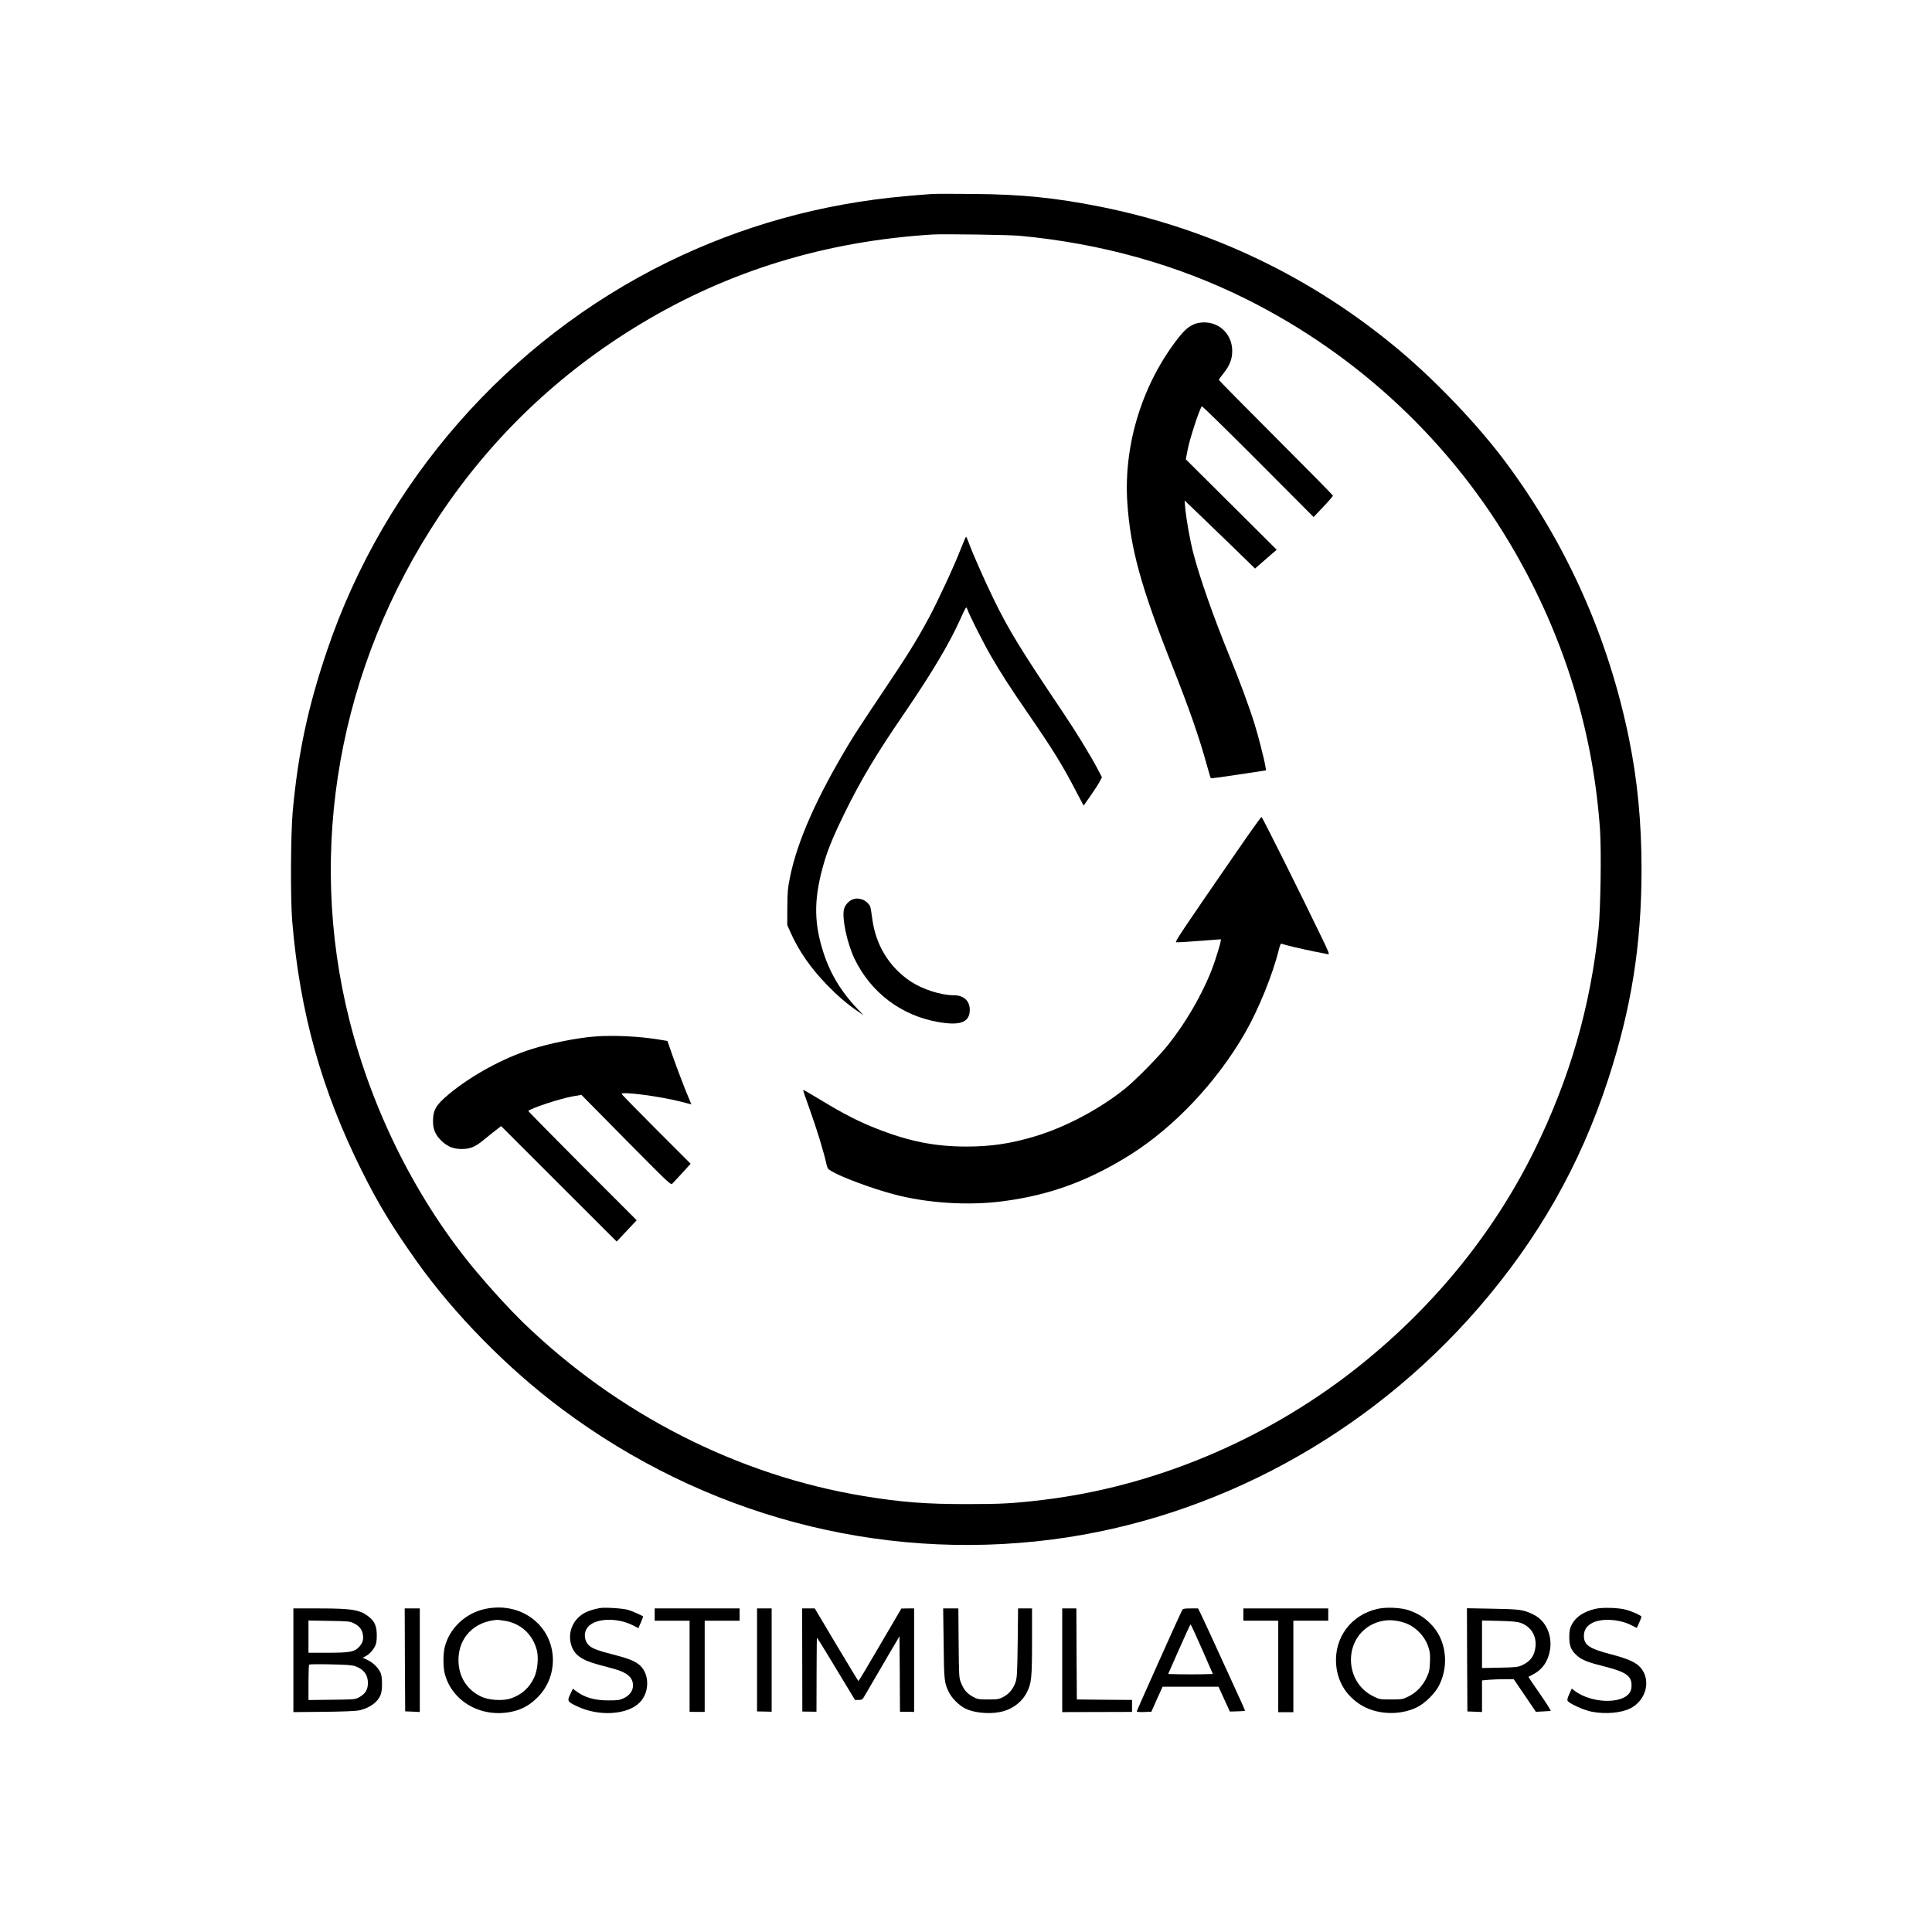
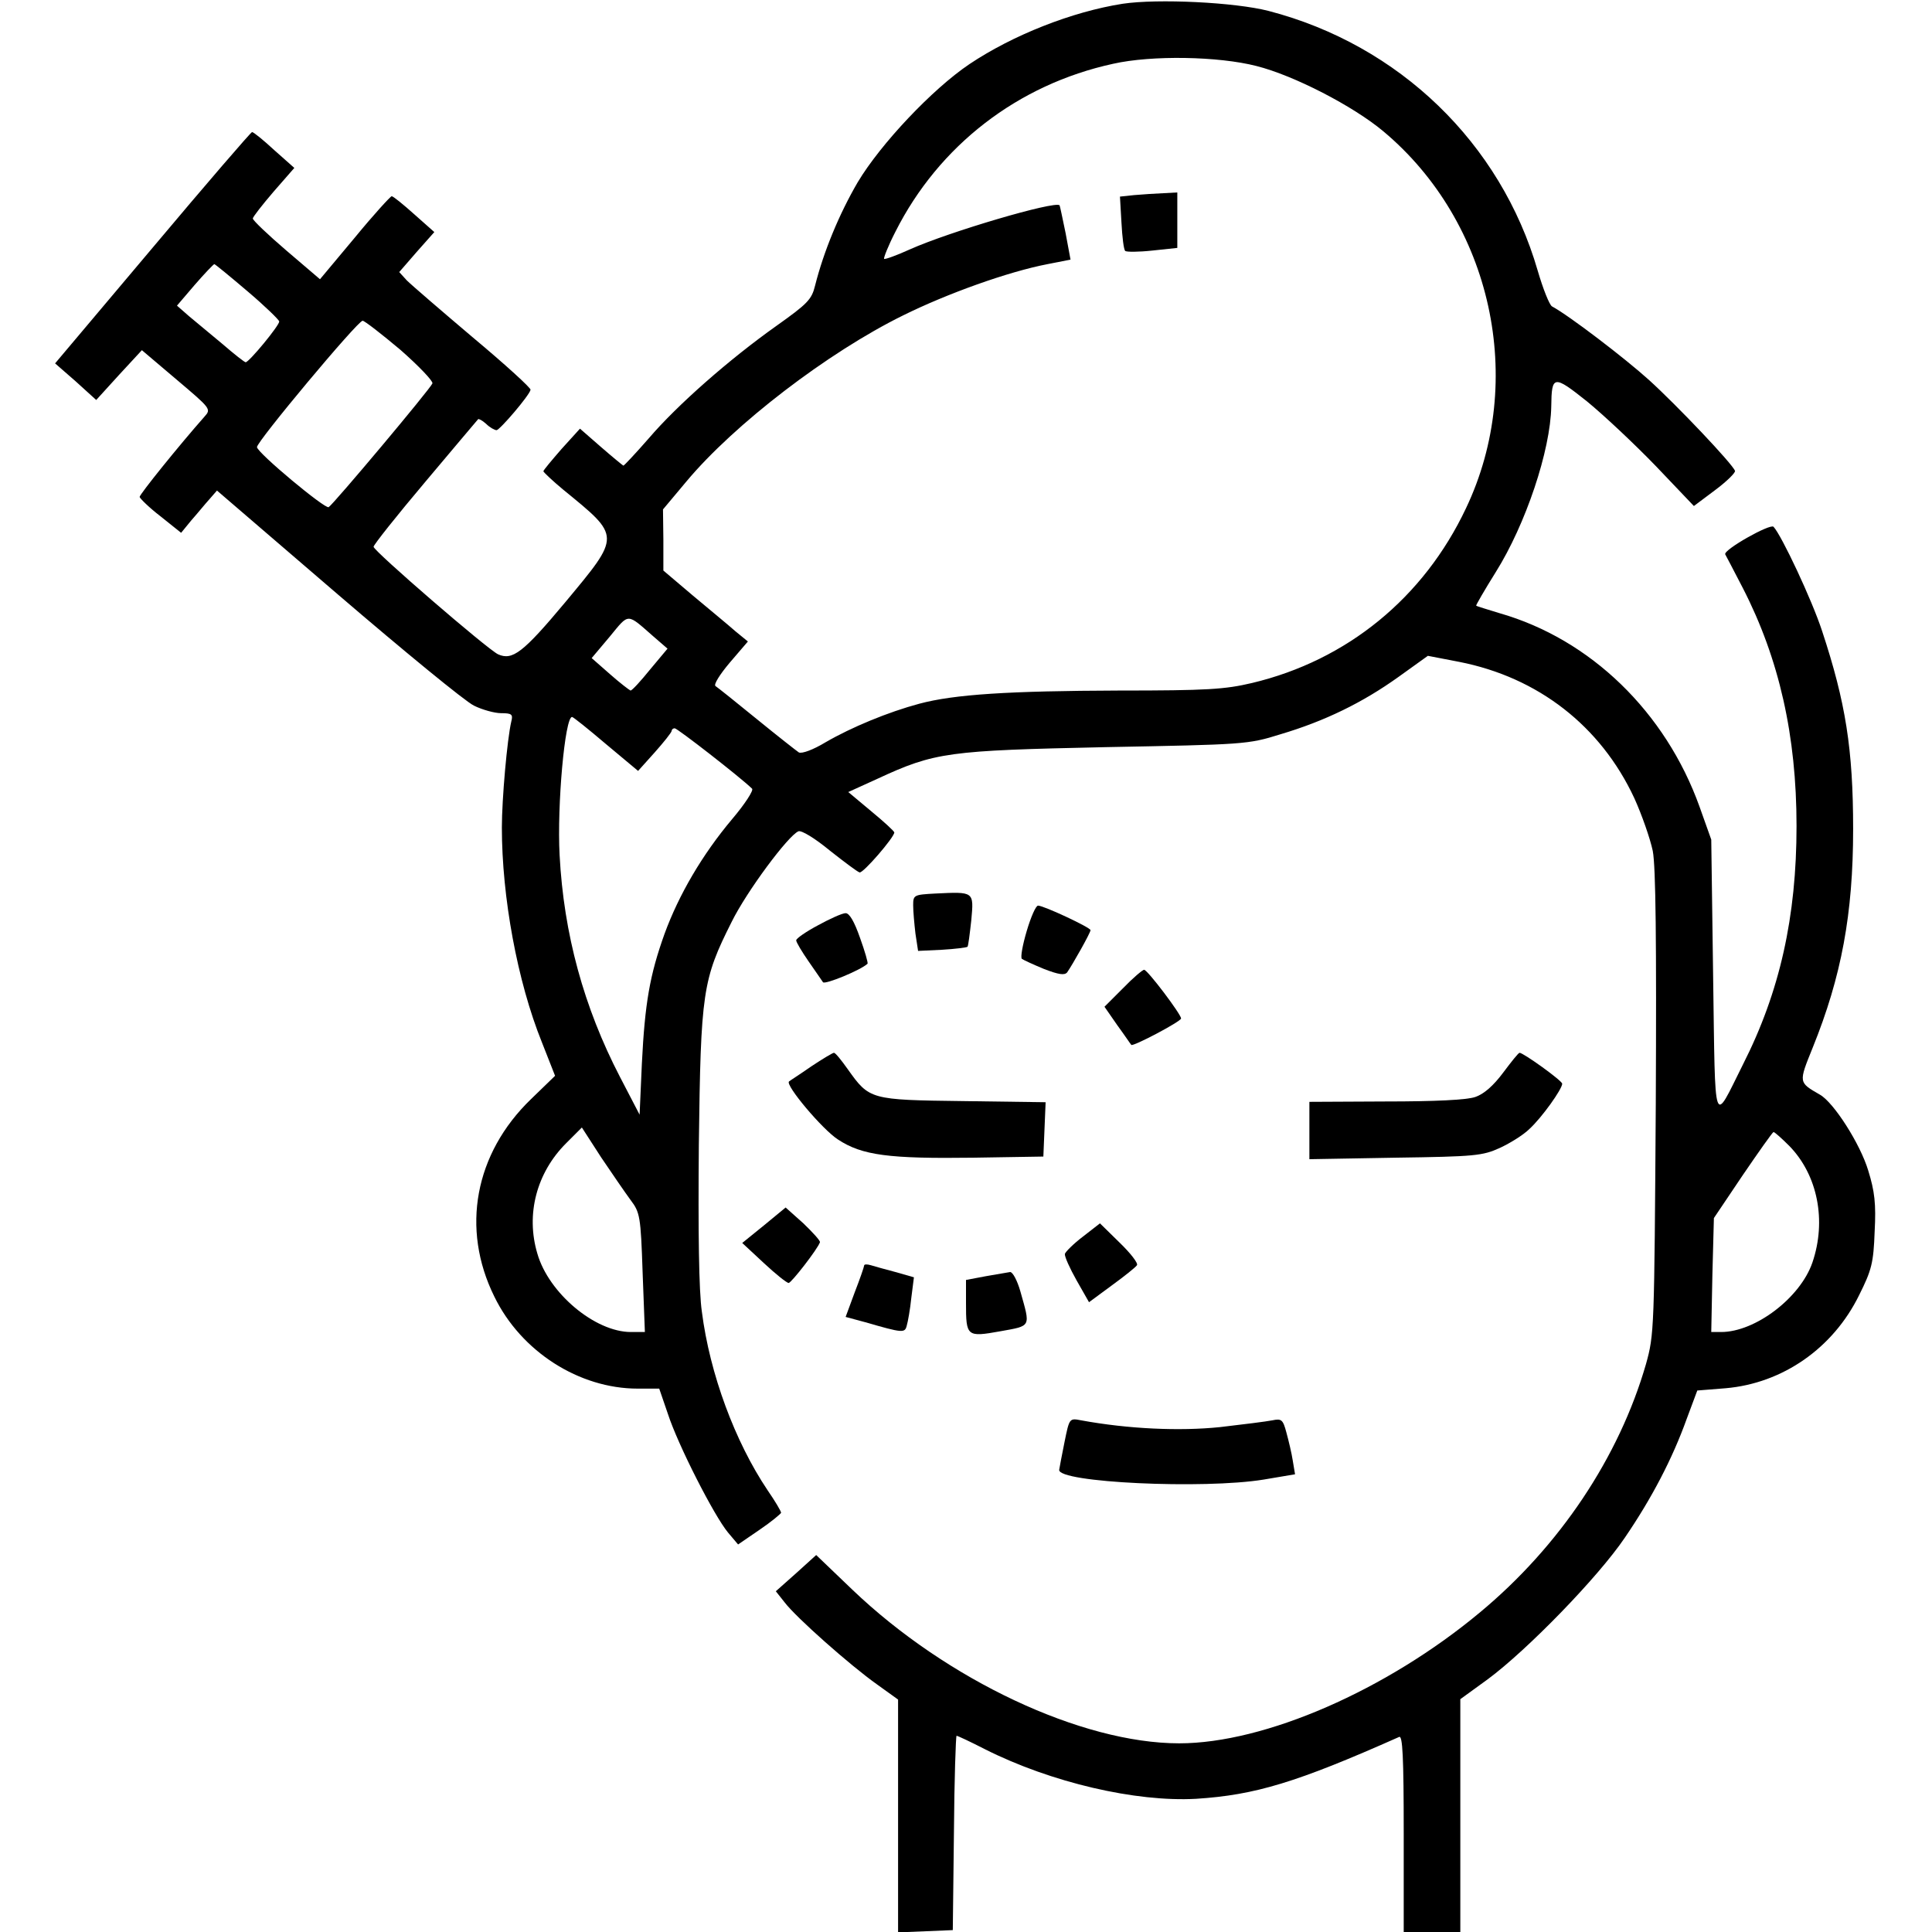
- <svg xmlns="http://www.w3.org/2000/svg" version="1.0" width="2048pt" height="2048pt" viewBox="0 0 2048 2048" preserveAspectRatio="xMidYMid meet">
-   <g transform="translate(0,2048) scale(0.1,-0.1)" fill="#000000" stroke="none">
-     <path d="M9885 18424 c-38 -2 -171 -13 -295 -24 -892 -81 -1728 -314 -2515 -700 -1690 -830 -2999 -2322 -3606 -4110 -204 -599 -309 -1092 -366 -1710 -22 -245 -25 -932 -5 -1170 81 -964 311 -1787 737 -2641 175 -351 320 -589 578 -954 400 -564 964 -1138 1542 -1570 1508 -1127 3356 -1620 5193 -1385 1728 222 3357 1107 4528 2460 631 730 1074 1510 1368 2408 250 764 357 1438 357 2242 -1 497 -42 930 -132 1375 -217 1069 -657 2059 -1304 2930 -291 392 -734 858 -1135 1195 -921 771 -1988 1283 -3167 1519 -471 94 -832 131 -1338 135 -203 2 -401 2 -440 0z m920 -443 c863 -80 1673 -306 2407 -672 1192 -595 2182 -1526 2843 -2674 528 -917 834 -1912 906 -2952 15 -222 6 -830 -15 -1043 -86 -831 -305 -1590 -681 -2355 -441 -896 -1097 -1694 -1921 -2336 -954 -743 -2118 -1228 -3284 -1368 -315 -38 -443 -45 -800 -45 -443 -1 -710 20 -1104 85 -1336 220 -2612 871 -3615 1844 -140 137 -326 339 -488 532 -622 740 -1099 1683 -1347 2661 -461 1816 -115 3756 955 5359 557 833 1271 1513 2134 2032 934 562 1957 874 3090 945 119 7 803 -3 920 -13z" />
-     <path d="M12718 17059 c-81 -12 -142 -54 -217 -148 -388 -488 -592 -1139 -551 -1758 32 -486 145 -896 475 -1728 182 -459 288 -763 369 -1059 20 -71 38 -131 40 -134 6 -5 81 5 379 50 l208 32 -7 41 c-13 79 -75 322 -115 450 -61 195 -160 462 -270 730 -165 404 -312 822 -379 1080 -35 135 -75 359 -86 480 l-7 80 169 -162 c93 -90 261 -252 374 -361 l204 -199 81 71 c44 39 96 84 115 100 l34 28 -482 480 -482 479 20 104 c23 119 125 429 150 458 4 4 272 -258 596 -583 l589 -591 102 108 c56 59 102 113 103 118 0 6 -272 282 -605 615 -333 333 -605 609 -605 613 0 4 23 36 50 70 65 81 93 152 92 239 -1 189 -158 324 -344 297z" />
-     <path d="M10185 14662 c-74 -190 -241 -549 -340 -734 -131 -243 -231 -403 -510 -818 -139 -206 -286 -431 -327 -500 -351 -583 -556 -1044 -634 -1430 -24 -117 -27 -160 -28 -320 l-1 -185 36 -81 c87 -196 213 -376 384 -553 116 -119 204 -195 320 -276 l70 -48 -66 69 c-182 192 -299 390 -372 634 -92 304 -87 556 18 915 41 142 108 303 220 530 175 355 335 622 623 1042 303 444 487 752 607 1021 27 62 53 112 57 112 4 0 10 -10 14 -22 15 -50 167 -351 246 -488 111 -190 195 -322 396 -614 268 -390 364 -545 514 -834 l75 -142 75 107 c41 60 85 127 97 151 l22 43 -51 97 c-80 150 -226 388 -370 602 -445 662 -567 861 -730 1196 -89 181 -231 503 -265 602 -11 28 -21 52 -24 52 -4 0 -28 -58 -56 -128z" />
-     <path d="M13117 11463 c-591 -856 -665 -968 -650 -971 13 -3 140 5 392 25 l84 6 -7 -39 c-4 -21 -30 -106 -57 -189 -94 -283 -286 -628 -500 -895 -99 -124 -341 -370 -454 -461 -268 -215 -625 -405 -948 -503 -257 -78 -471 -110 -732 -110 -333 0 -605 54 -945 187 -193 75 -363 162 -599 306 -101 61 -185 110 -187 108 -3 -2 29 -97 71 -212 71 -197 151 -457 175 -573 11 -47 16 -55 56 -78 110 -65 429 -183 655 -243 353 -95 791 -123 1158 -75 495 64 906 214 1349 491 471 296 921 773 1222 1297 141 246 292 617 356 879 14 55 20 67 33 62 32 -13 209 -54 336 -80 72 -14 140 -28 152 -30 19 -4 10 19 -69 182 -236 489 -627 1273 -636 1273 -5 0 -120 -161 -255 -357z" />
-     <path d="M9052 10950 c-44 -10 -90 -55 -104 -103 -27 -90 30 -363 111 -532 173 -357 495 -601 887 -669 235 -41 334 -3 334 130 0 95 -65 154 -170 154 -135 0 -331 63 -455 145 -231 154 -374 389 -410 675 -7 59 -17 116 -23 126 -15 29 -54 61 -82 69 -45 12 -55 13 -88 5z" />
-     <path d="M6310 9493 c-192 -14 -481 -72 -678 -135 -300 -95 -633 -277 -873 -476 -139 -116 -169 -167 -169 -291 0 -87 30 -151 99 -213 61 -55 122 -78 206 -78 87 0 140 22 226 91 41 34 100 82 133 107 l58 45 612 -612 613 -612 106 113 106 113 -577 577 c-317 318 -574 579 -572 582 31 29 336 130 465 153 l98 17 473 -479 c469 -474 474 -479 493 -460 11 11 58 63 106 114 l86 95 -365 365 c-202 202 -366 370 -366 375 0 28 410 -26 632 -83 l107 -28 -15 36 c-47 108 -134 336 -183 476 l-56 160 -100 17 c-198 32 -473 46 -665 31z" />
-     <path d="M5140 3424 c-205 -44 -374 -203 -425 -401 -19 -73 -19 -213 0 -286 77 -294 386 -470 708 -402 107 22 192 69 274 151 221 218 218 585 -6 796 -142 135 -345 187 -551 142z m210 -125 c171 -27 298 -145 341 -313 20 -80 7 -213 -29 -289 -51 -110 -136 -185 -250 -222 -83 -27 -228 -18 -306 18 -157 72 -246 214 -246 391 0 236 165 407 410 425 8 0 44 -4 80 -10z" />
-     <path d="M6360 3434 c-58 -10 -117 -28 -152 -46 -130 -64 -193 -206 -154 -342 31 -106 108 -163 286 -211 52 -14 129 -35 170 -46 138 -38 200 -92 200 -175 0 -56 -33 -103 -95 -134 -45 -22 -62 -25 -165 -25 -150 0 -251 30 -346 100 l-31 24 -28 -59 c-35 -73 -31 -79 80 -131 227 -106 526 -87 655 43 113 113 106 320 -13 408 -53 39 -121 64 -285 106 -129 32 -201 59 -232 86 -55 46 -67 130 -27 189 69 105 308 119 486 30 l58 -30 27 61 c14 34 25 62 23 63 -14 12 -114 56 -157 69 -54 17 -248 29 -300 20z" />
-     <path d="M14601 3425 c-277 -63 -456 -301 -438 -581 13 -182 98 -328 250 -429 167 -111 420 -125 607 -33 87 42 196 151 238 238 107 219 69 485 -92 646 -69 69 -129 107 -225 142 -84 31 -244 39 -340 17z m284 -146 c115 -37 217 -139 256 -257 17 -52 21 -81 17 -160 -3 -83 -8 -107 -35 -164 -42 -90 -109 -160 -192 -201 -63 -31 -70 -32 -186 -32 -116 0 -123 1 -187 33 -315 155 -317 618 -3 767 102 48 212 53 330 14z" />
-     <path d="M16913 3426 c-128 -30 -212 -87 -255 -174 -18 -37 -23 -64 -23 -127 0 -95 21 -143 86 -199 52 -44 113 -68 289 -112 225 -57 285 -99 285 -199 0 -36 -6 -59 -23 -82 -85 -120 -408 -107 -579 23 l-32 24 -26 -58 c-18 -38 -24 -62 -17 -72 17 -29 175 -100 255 -115 147 -28 311 -13 408 35 169 84 224 299 111 431 -48 56 -130 94 -305 140 -243 63 -297 100 -297 200 0 61 31 107 94 138 97 48 281 37 403 -24 l64 -32 25 55 c13 30 24 59 24 64 0 12 -97 56 -163 74 -78 22 -250 27 -324 10z" />
-     <path d="M3110 2880 l0 -549 323 3 c207 2 342 8 377 16 109 25 192 85 224 162 19 43 21 164 5 222 -14 51 -78 119 -142 149 l-52 24 30 16 c37 19 77 61 101 107 13 25 18 57 18 115 0 91 -21 144 -75 189 -96 81 -180 96 -535 96 l-274 0 0 -550z m642 392 c57 -28 88 -68 95 -122 7 -53 -2 -84 -38 -125 -49 -55 -98 -65 -336 -65 l-203 0 0 171 0 171 218 -4 c204 -3 220 -4 264 -26z m18 -456 c88 -33 130 -90 130 -177 0 -69 -27 -113 -90 -149 -44 -25 -50 -25 -292 -28 l-248 -3 0 184 c0 101 3 187 8 191 4 5 106 6 227 3 172 -3 230 -8 265 -21z" />
-     <path d="M4292 2885 l3 -546 78 -3 77 -4 0 549 0 549 -80 0 -80 0 2 -545z" />
-     <path d="M6940 3365 l0 -65 185 0 185 0 0 -483 0 -483 80 -1 80 0 0 483 0 484 185 0 185 0 0 65 0 65 -450 0 -450 0 0 -65z" />
-     <path d="M8025 2884 l0 -546 78 -1 77 -2 0 548 0 547 -77 0 -78 0 0 -546z" />
-     <path d="M8504 2884 l1 -547 75 -1 75 -1 1 385 c1 212 2 389 3 394 1 12 17 -13 230 -366 l174 -288 38 0 c29 0 42 5 52 23 8 12 49 83 92 157 43 74 126 216 184 315 l106 180 3 -400 2 -400 75 -1 75 -1 0 548 0 549 -67 0 -68 -1 -225 -384 c-123 -212 -227 -385 -230 -385 -3 1 -108 174 -234 385 l-229 385 -67 0 -67 0 1 -546z" />
-     <path d="M10003 3058 c4 -399 7 -419 59 -523 30 -58 106 -134 168 -165 88 -45 243 -62 366 -39 126 23 234 101 289 209 49 96 55 154 55 538 l0 352 -74 0 -74 0 -4 -362 c-4 -303 -7 -371 -21 -414 -24 -74 -69 -129 -129 -161 -49 -26 -62 -28 -163 -28 -103 0 -113 2 -164 30 -61 34 -94 72 -124 147 -21 50 -22 71 -25 421 l-3 367 -81 0 -80 0 5 -372z" />
-     <path d="M11260 2880 l0 -549 370 1 370 1 0 64 0 63 -292 2 -293 3 -3 483 -2 482 -75 0 -75 0 0 -550z" />
-     <path d="M12531 3412 c-23 -43 -481 -1065 -481 -1074 0 -5 35 -8 77 -6 l78 3 59 133 60 132 296 0 297 0 60 -132 60 -131 79 2 c43 1 80 4 82 6 2 2 -63 146 -144 321 -81 176 -184 400 -229 500 -46 99 -92 199 -104 222 l-21 42 -80 0 c-67 0 -81 -3 -89 -18z m211 -414 l115 -263 -118 -3 c-66 -1 -172 -1 -237 0 l-119 3 116 263 c63 144 118 262 122 262 3 0 58 -118 121 -262z" />
-     <path d="M13180 3365 l0 -65 185 0 185 0 0 -485 0 -485 80 0 80 0 0 485 0 485 185 0 185 0 0 65 0 65 -450 0 -450 0 0 -65z" />
-     <path d="M15552 2885 l3 -547 78 -3 77 -3 0 168 0 167 77 7 c42 3 117 6 168 6 l91 0 118 -173 117 -173 72 4 c40 2 77 4 84 5 7 1 -44 82 -113 181 -69 98 -123 180 -122 181 2 1 22 12 46 24 101 51 163 140 183 262 25 159 -46 311 -176 374 -106 52 -141 57 -433 62 l-272 5 2 -547z m572 390 c105 -39 165 -136 153 -249 -10 -97 -53 -157 -142 -198 -45 -20 -68 -23 -237 -26 l-188 -4 0 252 0 252 183 -4 c143 -4 192 -9 231 -23z" />
+ <svg xmlns="http://www.w3.org/2000/svg" version="1.0" width="512pt" height="512pt" viewBox="0 0 512 512" preserveAspectRatio="xMidYMid meet">
+   <g transform="translate(0,512) scale(0.1,-0.1)" fill="#000000" stroke="none">
+     <path d="M2975 5110 c-134 -21 -291 -83 -406 -160 -98 -66 -235 -211 -296 -313 -49 -84 -90 -183 -113 -274 -9 -37 -20 -48 -103 -107 -124 -88 -262 -209 -338 -298 -35 -40 -65 -72 -67 -72 -2 1 -29 23 -60 50 l-55 48 -49 -54 c-26 -30 -48 -56 -48 -59 1 -3 24 -25 53 -49 153 -125 153 -120 5 -298 -112 -134 -140 -155 -178 -138 -28 13 -330 274 -330 285 0 5 61 82 137 172 75 89 138 164 140 166 1 2 11 -3 21 -12 10 -10 23 -17 28 -17 9 1 87 92 90 107 2 4 -67 67 -152 138 -85 72 -164 140 -176 152 l-20 22 46 53 47 53 -53 47 c-29 26 -56 48 -60 48 -3 0 -48 -49 -98 -110 l-92 -110 -89 76 c-49 42 -89 80 -89 85 0 4 25 36 55 71 l55 63 -53 47 c-28 26 -55 48 -59 48 -3 0 -122 -138 -264 -307 l-258 -306 55 -48 54 -49 60 66 61 66 92 -78 c91 -77 92 -78 74 -98 -68 -77 -172 -206 -172 -213 1 -4 25 -28 55 -51 l55 -44 27 33 c16 18 37 44 48 56 l20 23 320 -275 c176 -151 338 -284 361 -295 22 -11 55 -20 72 -20 28 0 32 -3 27 -22 -11 -47 -25 -206 -25 -281 0 -184 41 -408 106 -569 l35 -89 -64 -62 c-149 -144 -186 -343 -97 -523 71 -146 225 -244 380 -244 l57 0 23 -67 c27 -83 122 -269 159 -314 l27 -32 57 39 c31 21 56 42 57 45 0 4 -16 31 -36 60 -86 128 -153 308 -174 473 -8 54 -10 212 -8 442 5 406 10 438 87 591 40 81 150 229 177 240 8 3 43 -18 83 -51 38 -30 74 -57 79 -58 9 -3 92 93 92 106 0 3 -27 28 -61 56 l-61 51 77 35 c153 71 188 75 605 84 367 7 377 7 463 34 118 35 218 84 313 152 l78 56 83 -16 c209 -41 375 -170 464 -361 20 -44 42 -107 49 -140 8 -42 10 -239 8 -670 -4 -600 -4 -611 -26 -690 -71 -246 -228 -482 -440 -658 -247 -206 -570 -347 -797 -347 -259 0 -616 168 -866 407 l-96 92 -53 -48 -54 -48 23 -29 c31 -41 175 -168 244 -217 l57 -41 0 -308 0 -309 73 3 72 3 3 257 c1 142 5 258 7 258 3 0 37 -16 76 -36 175 -88 399 -140 559 -131 156 10 266 43 538 164 9 4 12 -51 12 -256 l0 -261 75 0 75 0 0 309 0 308 73 53 c104 77 292 270 363 375 71 104 126 209 164 315 l28 75 75 6 c151 13 285 106 354 247 33 66 38 85 41 168 4 74 0 107 -17 162 -21 70 -91 180 -128 201 -57 33 -57 31 -19 125 76 188 107 354 107 579 0 212 -20 336 -82 524 -27 83 -108 255 -129 277 -9 9 -133 -61 -128 -73 2 -3 23 -44 47 -90 96 -187 142 -391 142 -630 0 -240 -44 -439 -142 -632 -80 -160 -73 -180 -79 231 l-5 365 -31 87 c-90 251 -289 444 -530 513 -32 10 -60 18 -62 20 -1 1 22 41 52 89 79 126 145 322 147 439 1 83 6 84 95 13 44 -36 126 -113 182 -171 l101 -106 56 42 c31 23 54 46 53 51 -6 18 -154 174 -228 241 -63 57 -212 171 -257 195 -7 4 -24 47 -38 95 -98 338 -367 598 -713 688 -89 23 -294 33 -387 19z m355 -165 c99 -25 256 -106 336 -173 288 -241 380 -661 219 -999 -112 -237 -315 -403 -567 -463 -72 -17 -119 -20 -353 -20 -291 -1 -436 -10 -529 -35 -82 -22 -179 -62 -248 -102 -33 -20 -63 -31 -71 -27 -6 4 -57 44 -111 88 -55 45 -104 84 -110 88 -5 4 11 30 38 62 l48 56 -33 27 c-18 16 -69 58 -112 94 l-79 67 0 81 -1 81 62 74 c127 152 375 342 574 440 117 58 279 116 383 136 l61 12 -13 70 c-8 39 -15 72 -16 74 -13 12 -292 -70 -397 -117 -35 -16 -66 -27 -68 -25 -2 2 11 35 30 72 115 228 324 390 577 445 102 23 279 20 380 -6z m-2674 -597 c46 -39 84 -76 84 -80 0 -11 -80 -108 -89 -108 -3 0 -31 22 -61 48 -31 26 -71 59 -89 74 l-32 28 47 55 c26 30 50 55 52 55 2 0 41 -32 88 -72z m405 -155 c49 -43 87 -83 85 -89 -5 -14 -262 -320 -275 -328 -9 -6 -188 143 -190 159 -2 13 267 335 280 335 5 0 50 -35 100 -77z m671 -760 l37 -32 -46 -55 c-25 -31 -48 -56 -52 -56 -3 1 -28 20 -54 43 l-49 43 48 57 c52 63 44 63 116 0z m-126 -285 l85 -71 44 49 c24 27 44 52 45 57 0 4 4 7 8 7 7 0 173 -129 205 -160 5 -4 -19 -41 -53 -81 -79 -94 -141 -200 -179 -304 -39 -109 -52 -183 -60 -344 l-6 -135 -52 100 c-96 185 -149 379 -160 588 -7 132 14 366 33 366 3 0 43 -32 90 -72z m65 -1208 c25 -33 27 -43 32 -192 l6 -158 -37 0 c-95 0 -218 103 -248 208 -31 104 -2 214 76 292 l42 42 51 -79 c29 -43 64 -94 78 -113z m3071 143 c75 -77 99 -198 61 -309 -32 -93 -151 -184 -242 -184 l-26 0 3 151 4 151 76 113 c43 63 79 114 82 115 3 0 22 -17 42 -37z" />
+     <path d="M3006 4603 l-38 -4 4 -69 c2 -38 6 -72 10 -75 3 -3 35 -3 72 1 l66 7 0 73 0 74 -37 -2 c-21 -1 -55 -3 -77 -5z" />
+     <path d="M2478 2752 c-56 -3 -58 -4 -58 -31 0 -16 3 -49 6 -75 l7 -46 63 3 c35 2 66 6 68 8 2 2 6 34 10 70 7 77 8 76 -96 71z" />
+     <path d="M2721 2653 c-11 -37 -17 -70 -13 -74 4 -3 30 -15 59 -27 39 -15 54 -17 61 -9 14 20 62 105 62 112 0 7 -124 65 -139 65 -6 0 -19 -30 -30 -67z" />
+     <path d="M2168 2668 c-32 -17 -58 -35 -58 -40 0 -5 15 -30 33 -56 17 -25 35 -50 38 -55 5 -7 100 32 118 49 2 2 -7 33 -20 69 -15 43 -28 65 -38 65 -9 0 -42 -15 -73 -32z" />
+     <path d="M2976 2501 l-49 -49 34 -49 c19 -26 35 -50 37 -52 3 -6 132 62 132 70 0 11 -89 129 -98 129 -4 0 -30 -22 -56 -49z" />
+     <path d="M2150 2294 c-30 -21 -57 -38 -59 -40 -11 -9 89 -128 130 -154 64 -42 135 -51 359 -48 l185 3 3 72 3 72 -219 3 c-246 3 -248 4 -305 84 -17 24 -33 44 -37 44 -3 0 -30 -16 -60 -36z" />
+     <path d="M3984 2278 c-26 -35 -51 -57 -74 -65 -22 -8 -108 -12 -237 -12 l-203 -1 0 -76 0 -76 228 4 c211 3 231 5 277 26 28 13 63 35 78 50 33 30 87 106 87 120 0 8 -103 82 -113 82 -3 0 -22 -24 -43 -52z" />
+     <path d="M2025 1873 l-58 -47 57 -53 c31 -29 61 -53 66 -53 7 0 77 90 83 108 1 4 -19 26 -44 50 l-47 42 -57 -47z" />
+     <path d="M2870 1843 c-25 -19 -46 -40 -48 -46 -1 -7 13 -38 31 -70 l33 -58 61 45 c33 24 63 48 66 53 4 5 -17 32 -46 60 l-52 51 -45 -35z" />
+     <path d="M2290 1766 c0 -3 -11 -35 -25 -71 l-24 -65 52 -14 c100 -29 105 -29 110 -9 3 10 9 43 12 73 l7 55 -49 14 c-26 7 -56 15 -65 18 -10 3 -18 3 -18 -1z" />
+     <path d="M2613 1738 l-53 -10 0 -61 c0 -89 2 -91 91 -75 83 15 80 10 53 106 -8 28 -20 51 -27 51 -7 -1 -36 -6 -64 -11z" />
+     <path d="M2821 1298 c-7 -34 -13 -67 -14 -73 -5 -34 383 -52 542 -26 l83 14 -6 36 c-3 20 -11 53 -17 75 -9 34 -13 37 -37 32 -15 -3 -78 -11 -139 -18 -107 -11 -243 -5 -368 18 -31 6 -31 6 -44 -58z" />
  </g>
</svg>
